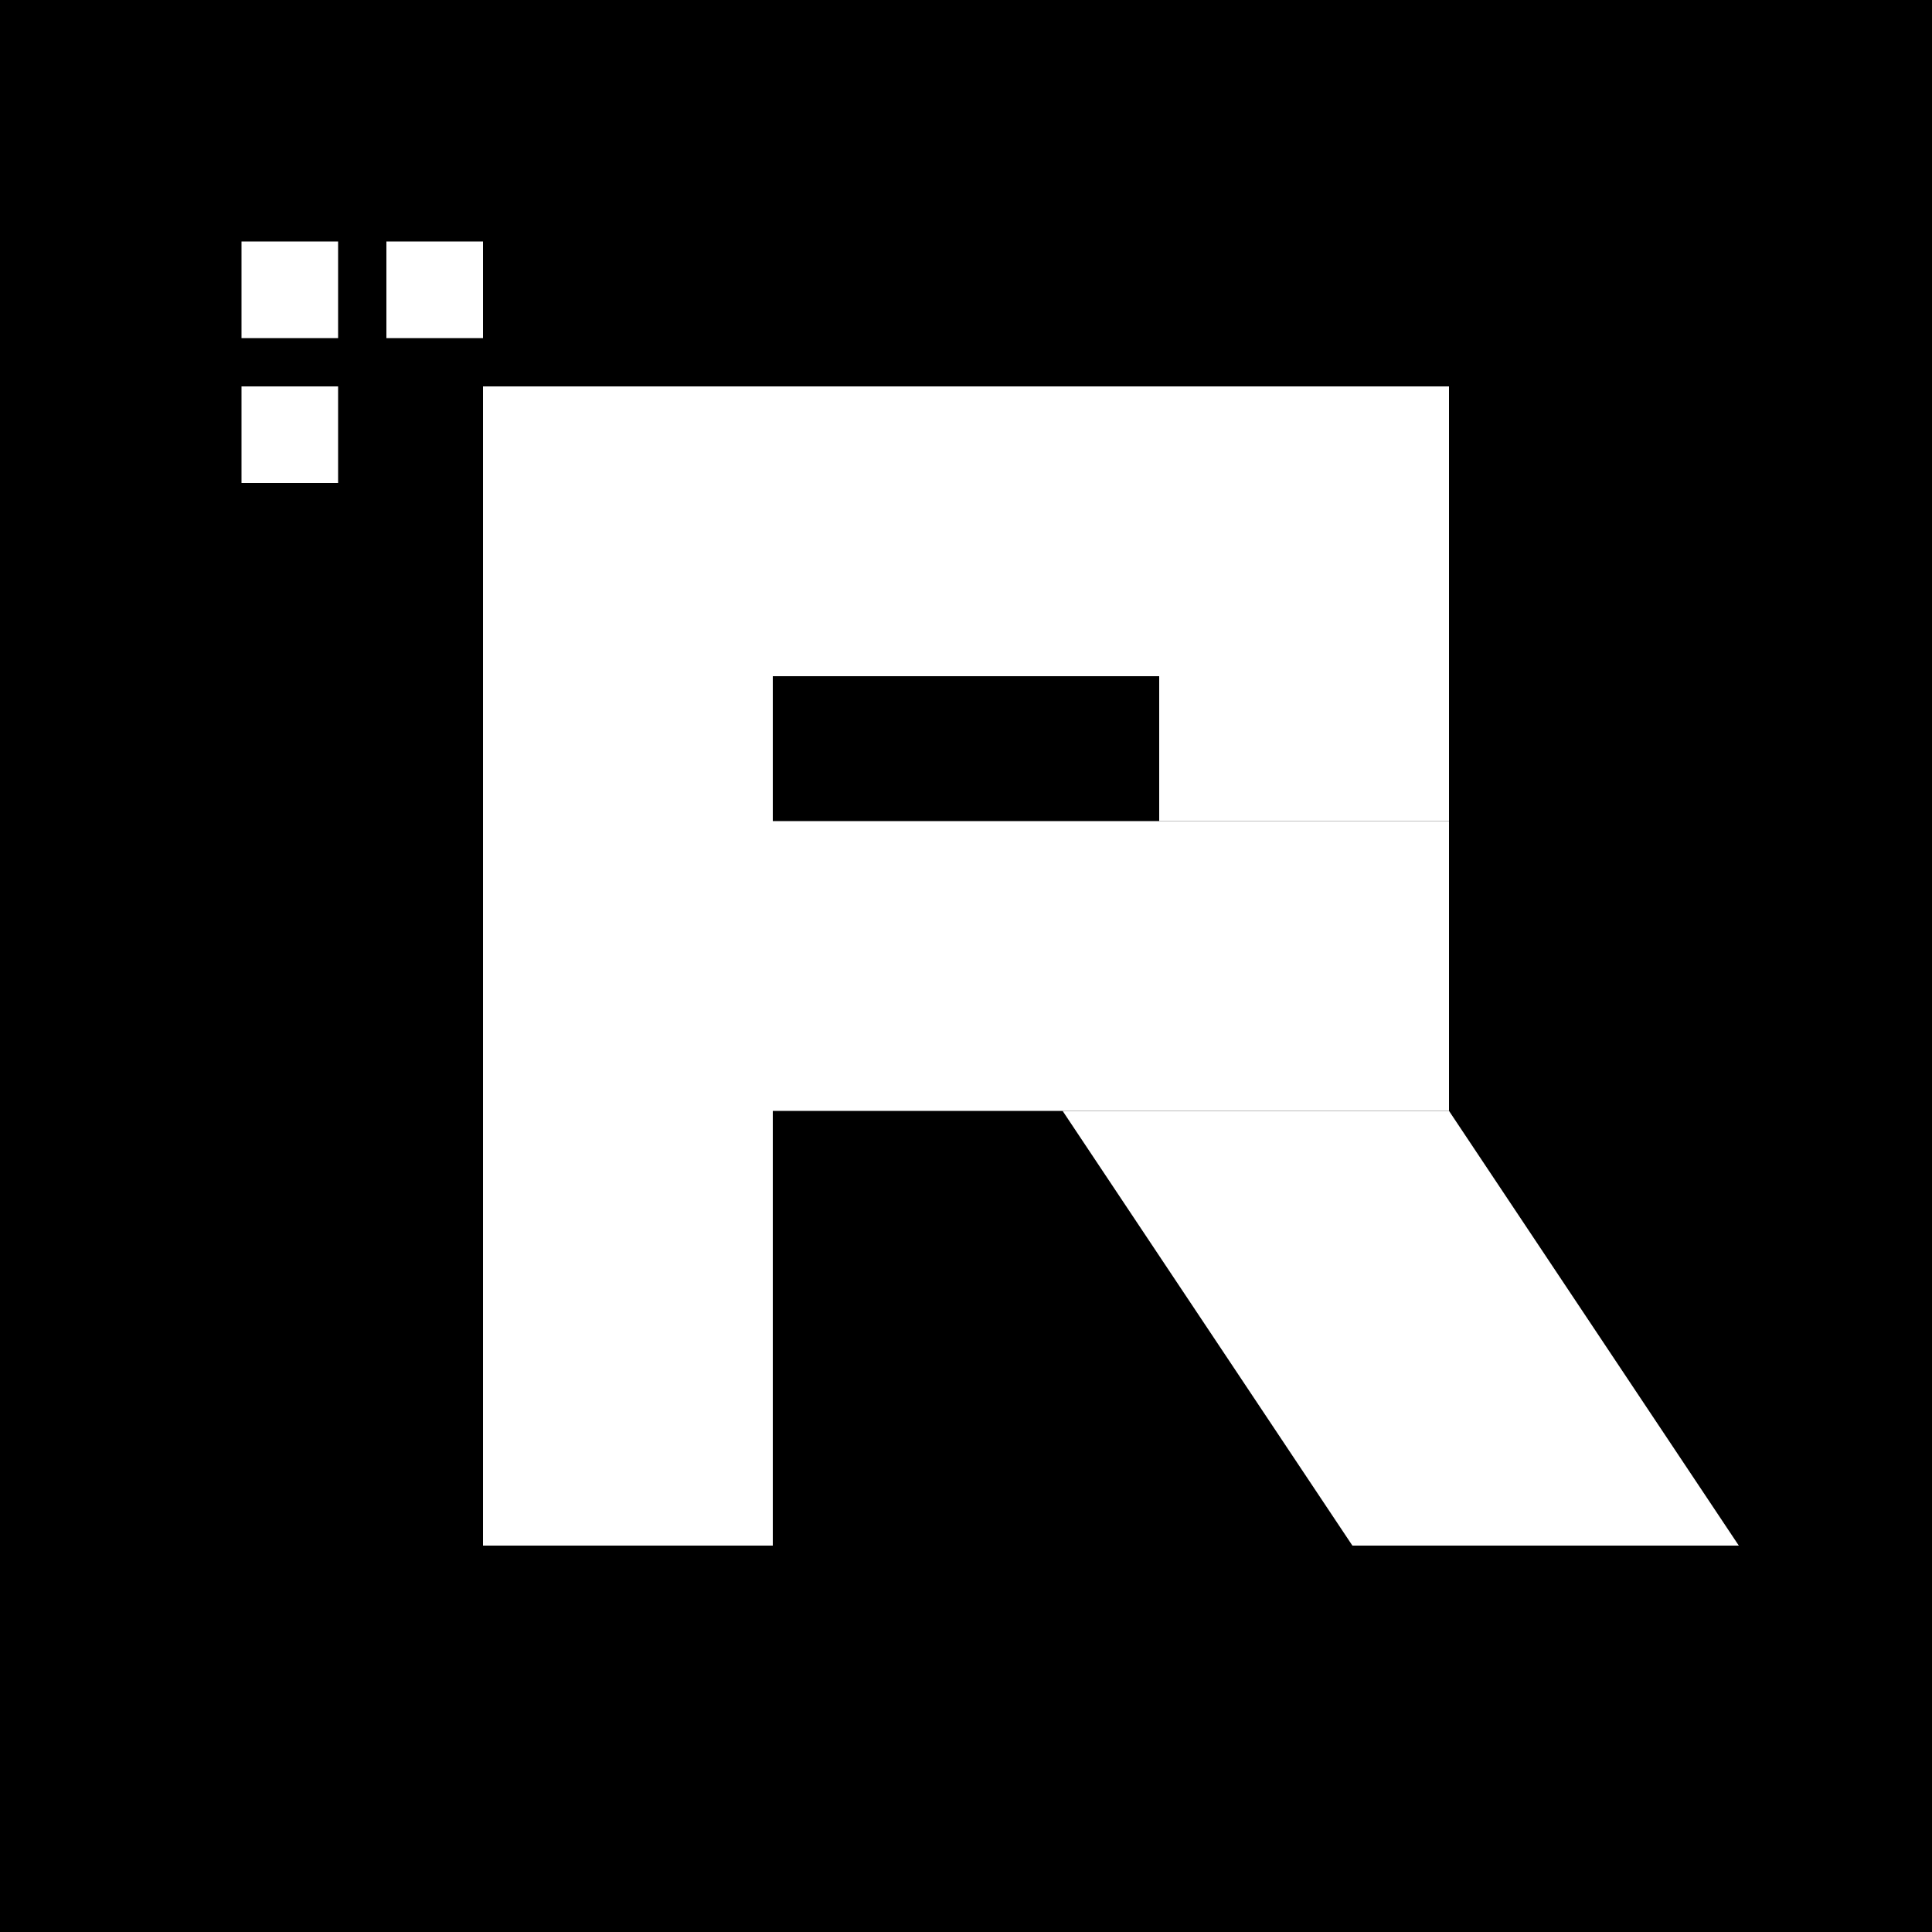
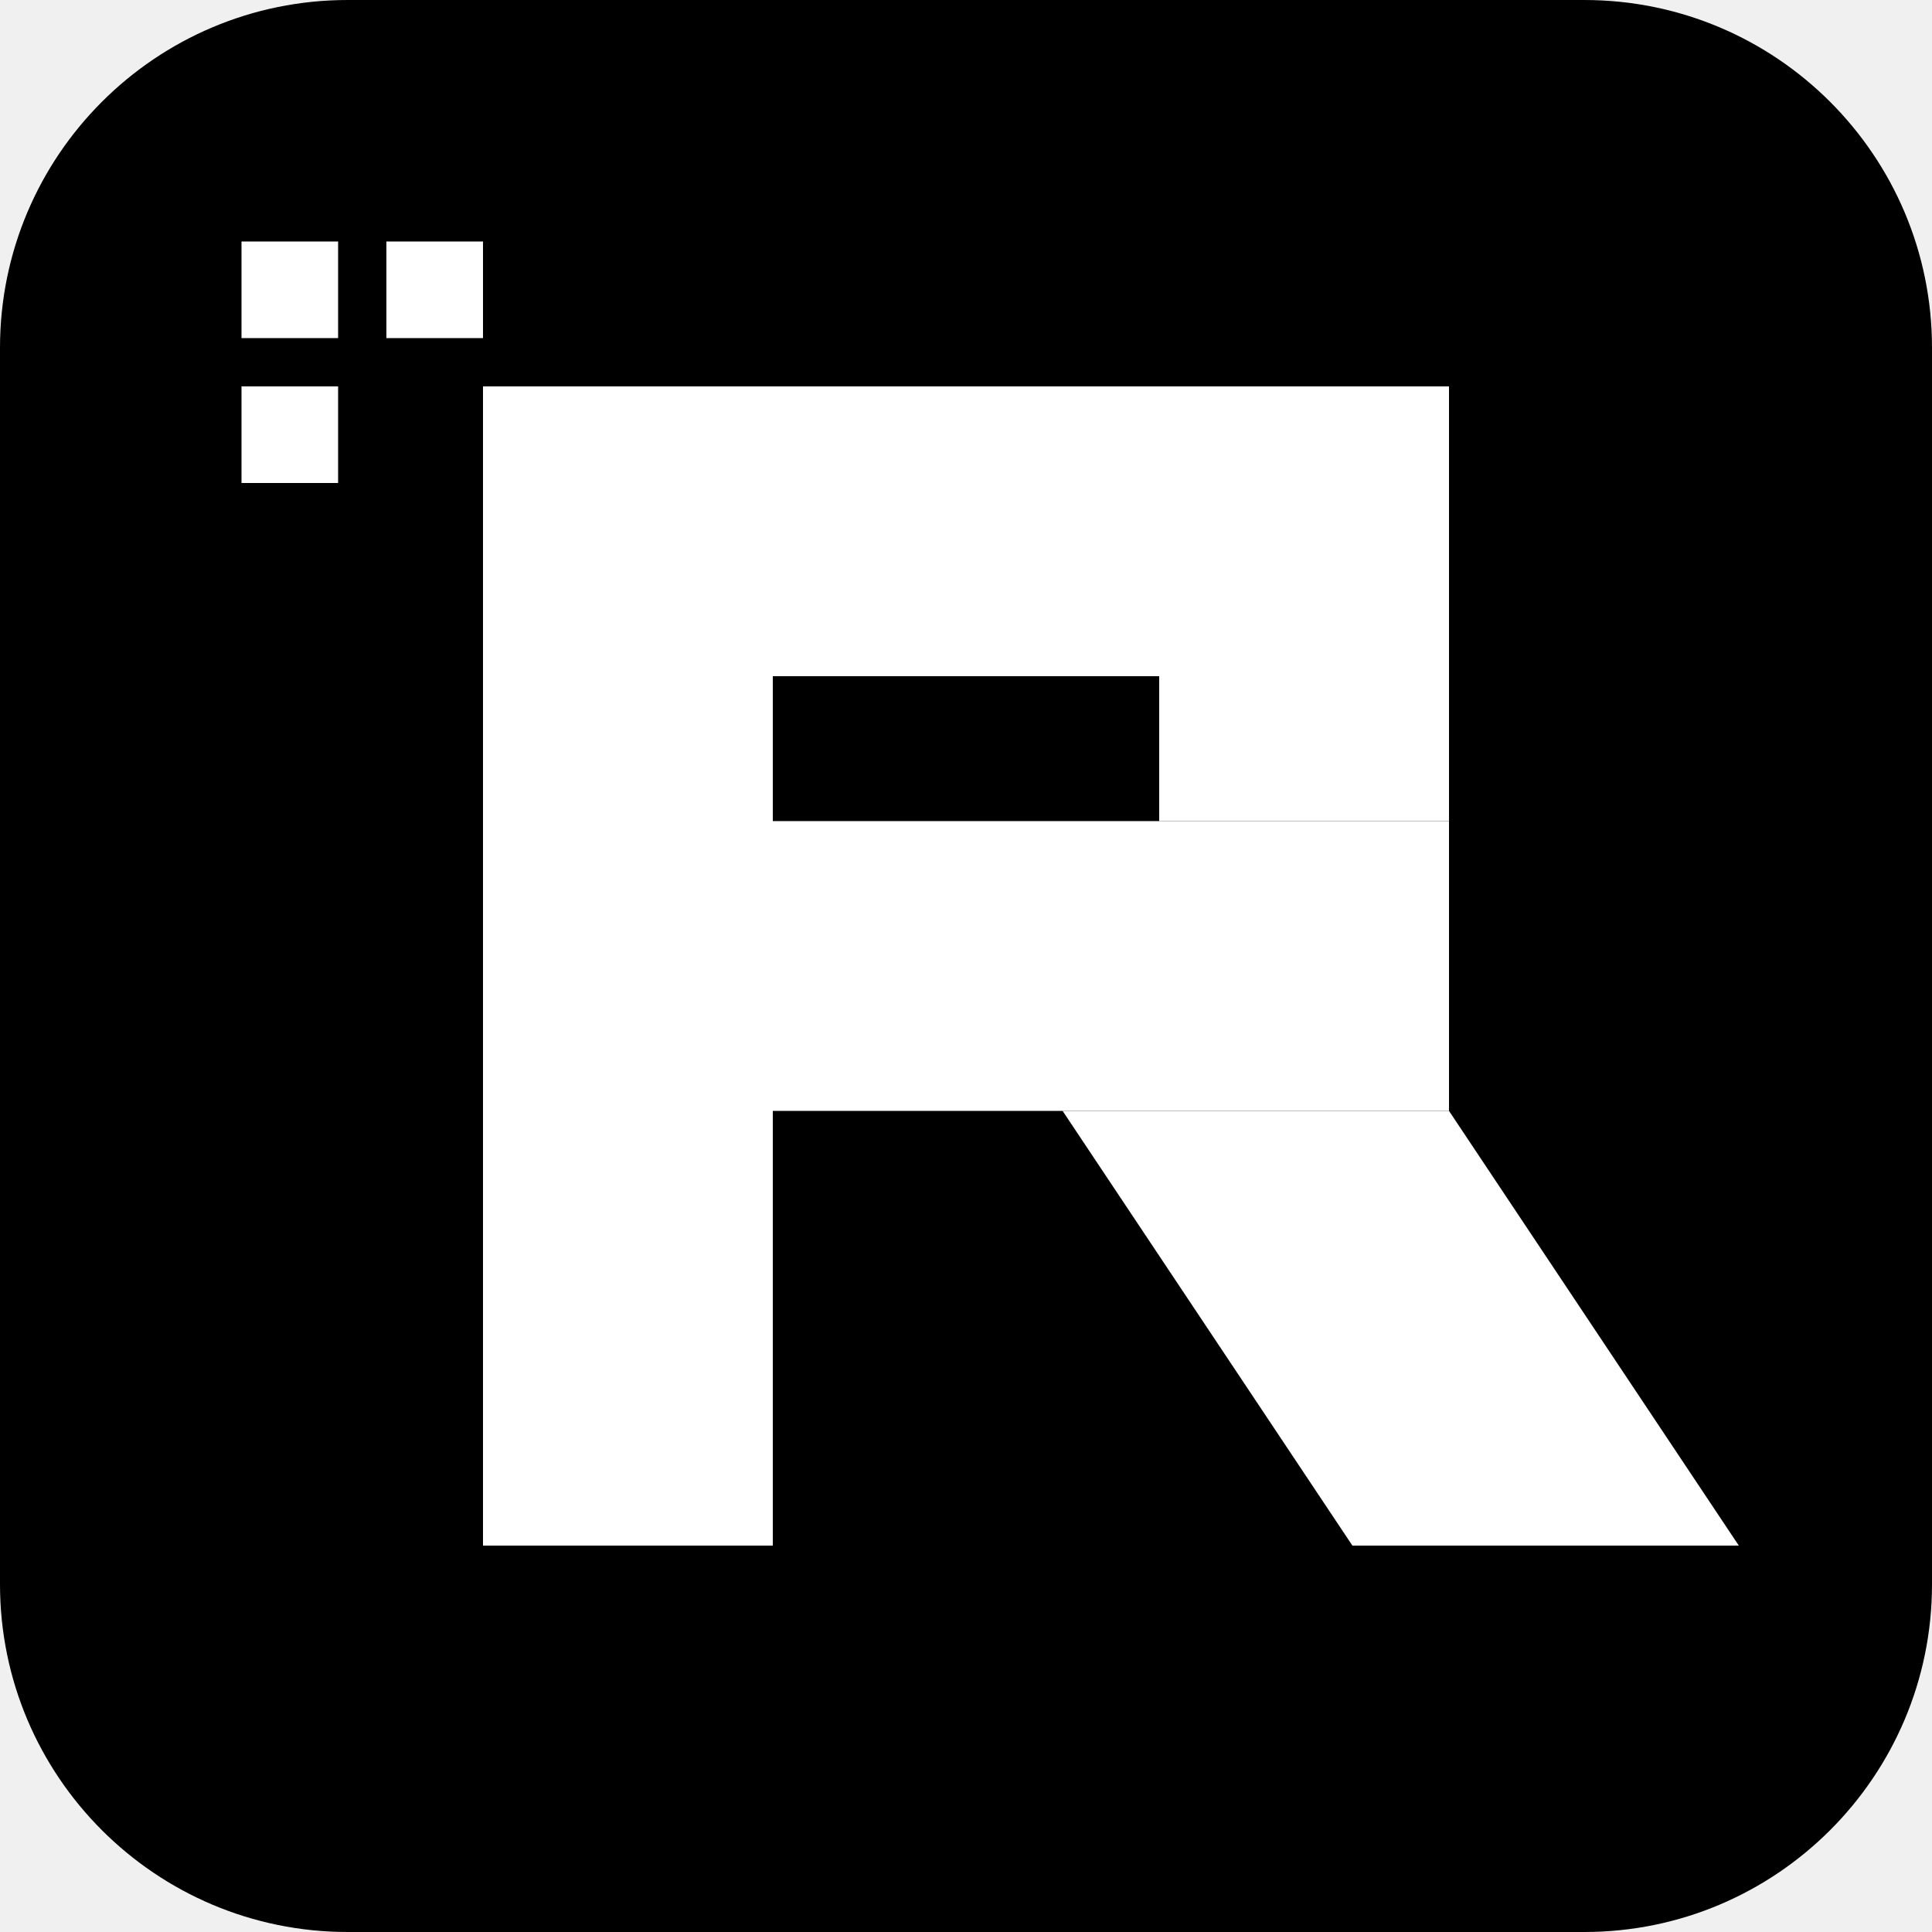
<svg xmlns="http://www.w3.org/2000/svg" viewBox="0 0 200 200">
-   <rect x="0" y="0" width="200" height="200" fill="#000000" />
+   <rect x="0" y="0" width="200" height="200" rx="36" fill="#000000" />
  <rect x="50" y="40" width="30" height="120" fill="#FFFFFF" />
  <rect x="80" y="40" width="70" height="30" fill="#FFFFFF" />
  <rect x="80" y="85" width="70" height="30" fill="#FFFFFF" />
  <rect x="120" y="70" width="30" height="15" fill="#FFFFFF" />
  <path d="M150 115 L180 160 H140 L110 115 Z" fill="#FFFFFF" />
  <rect x="25" y="25" width="10" height="10" fill="#FFFFFF" />
  <rect x="40" y="25" width="10" height="10" fill="#FFFFFF" />
  <rect x="25" y="40" width="10" height="10" fill="#FFFFFF" />
</svg>
